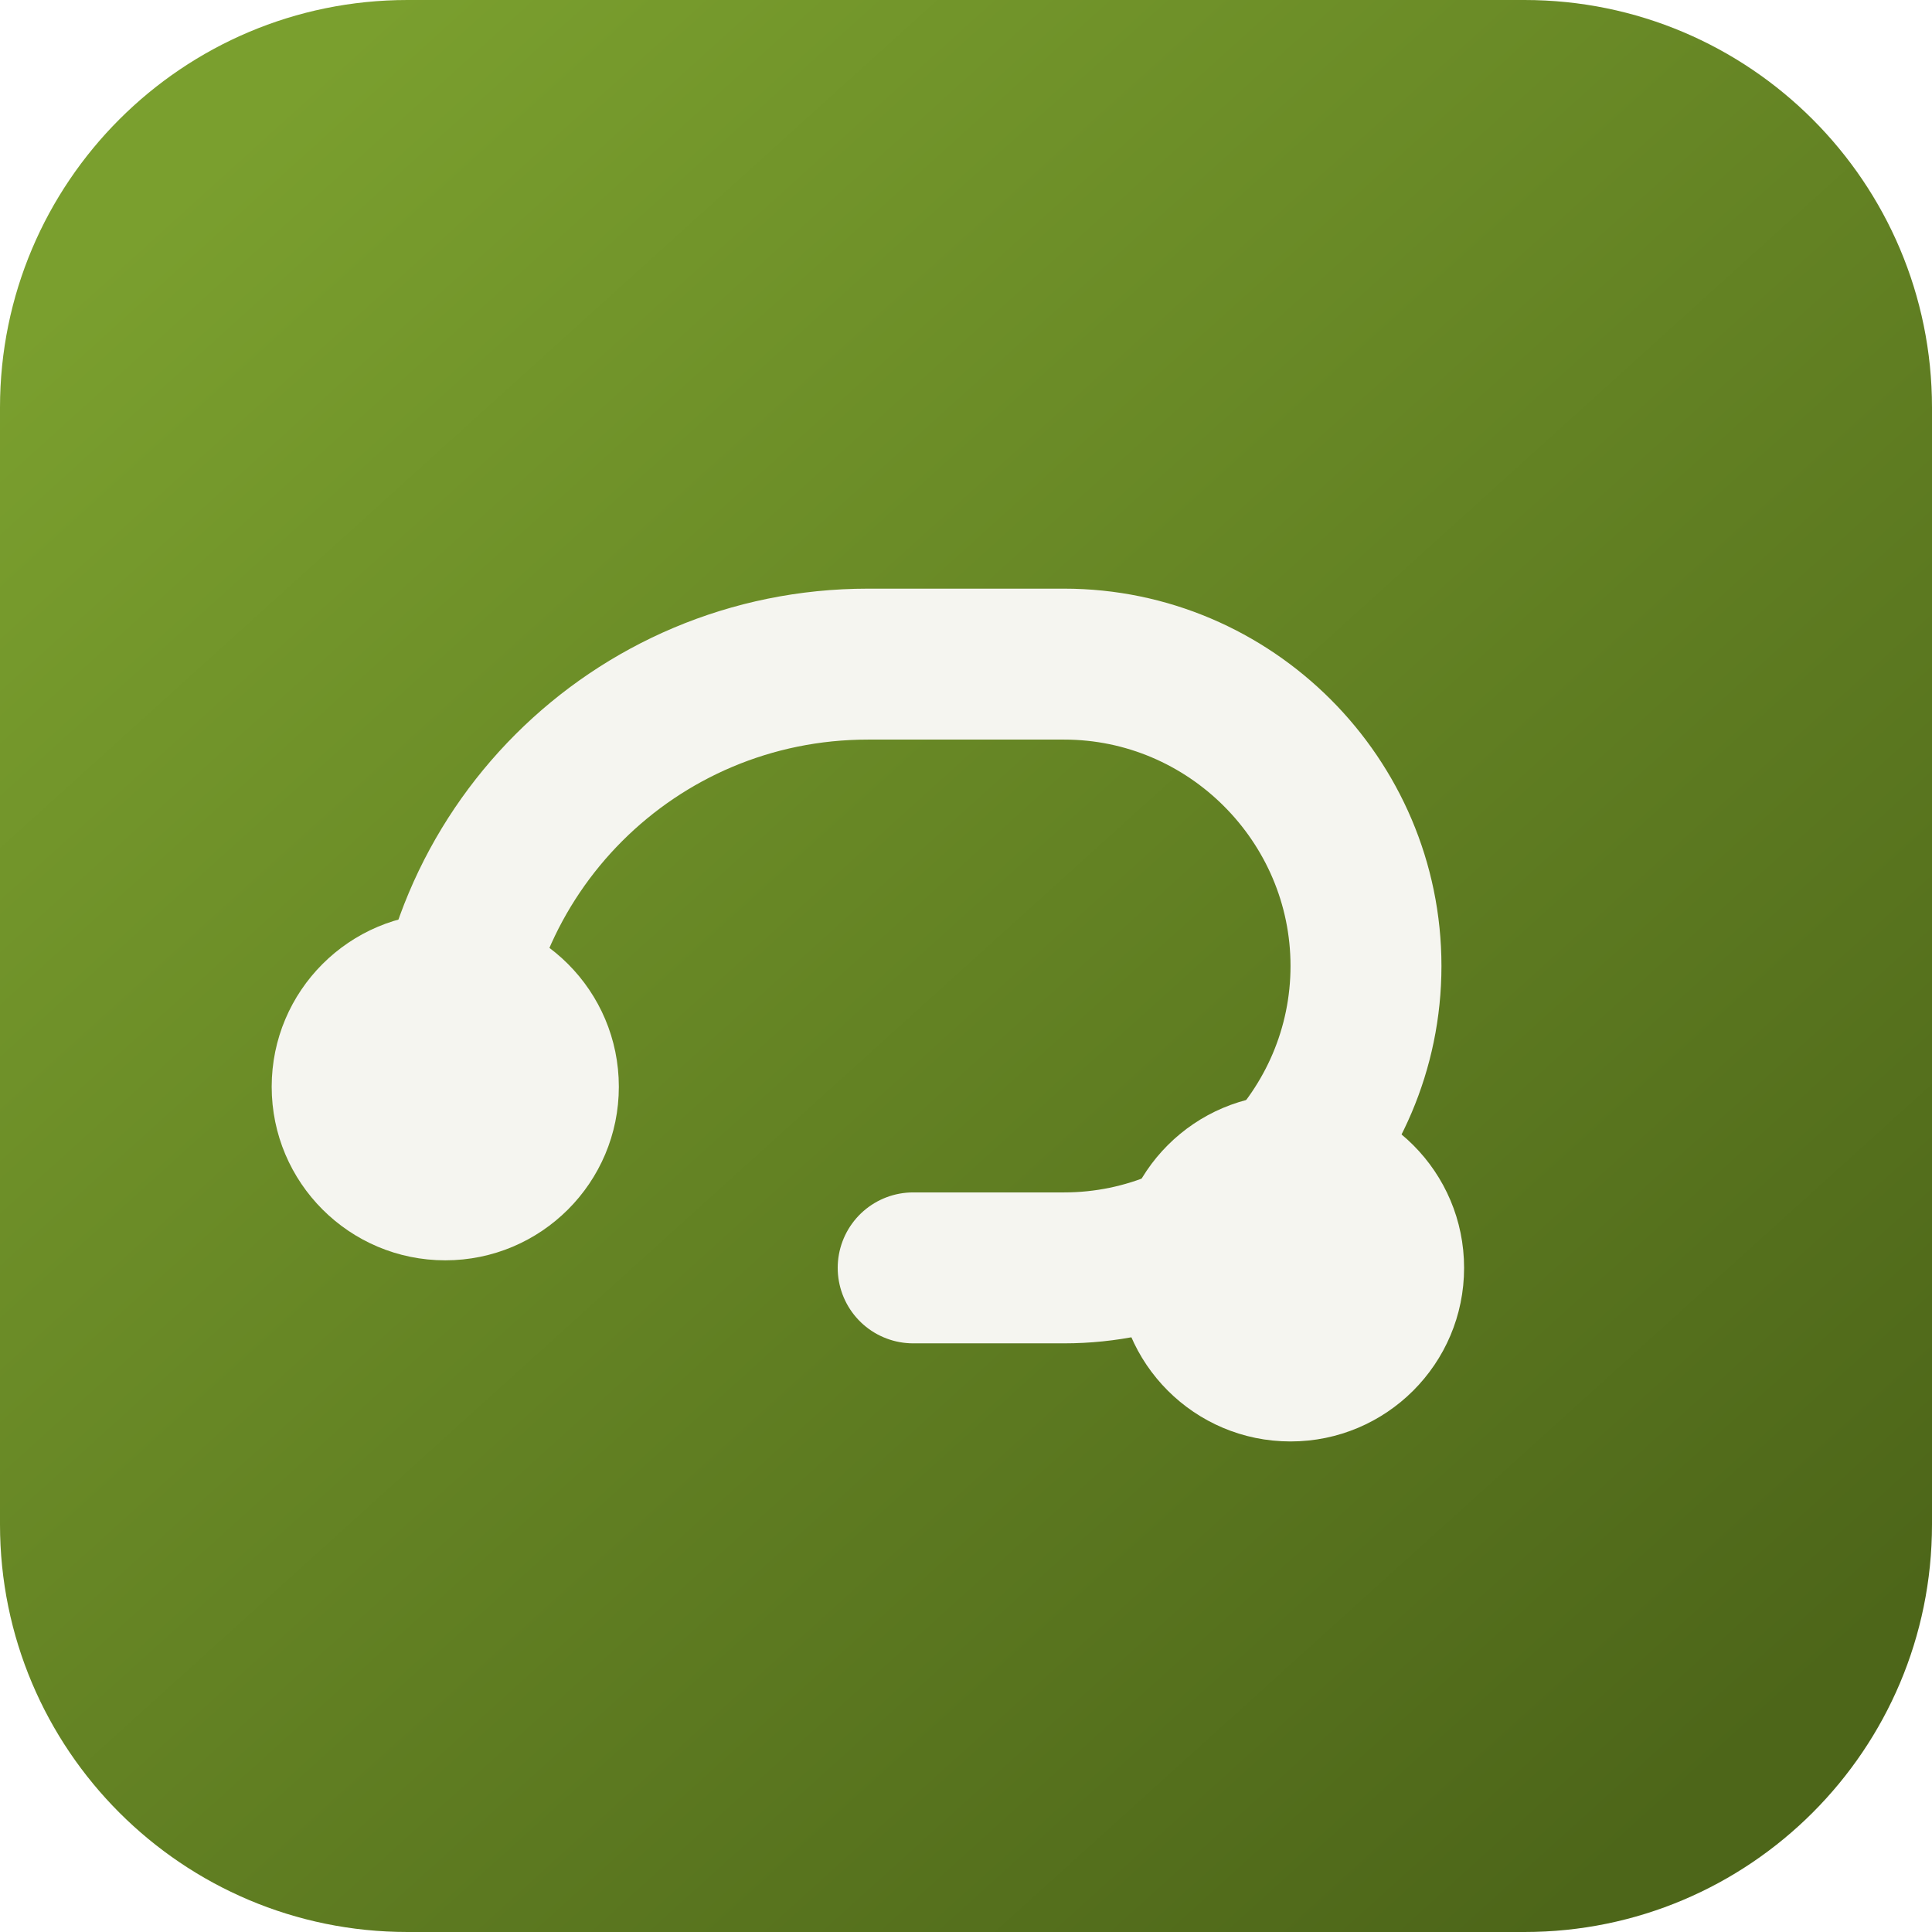
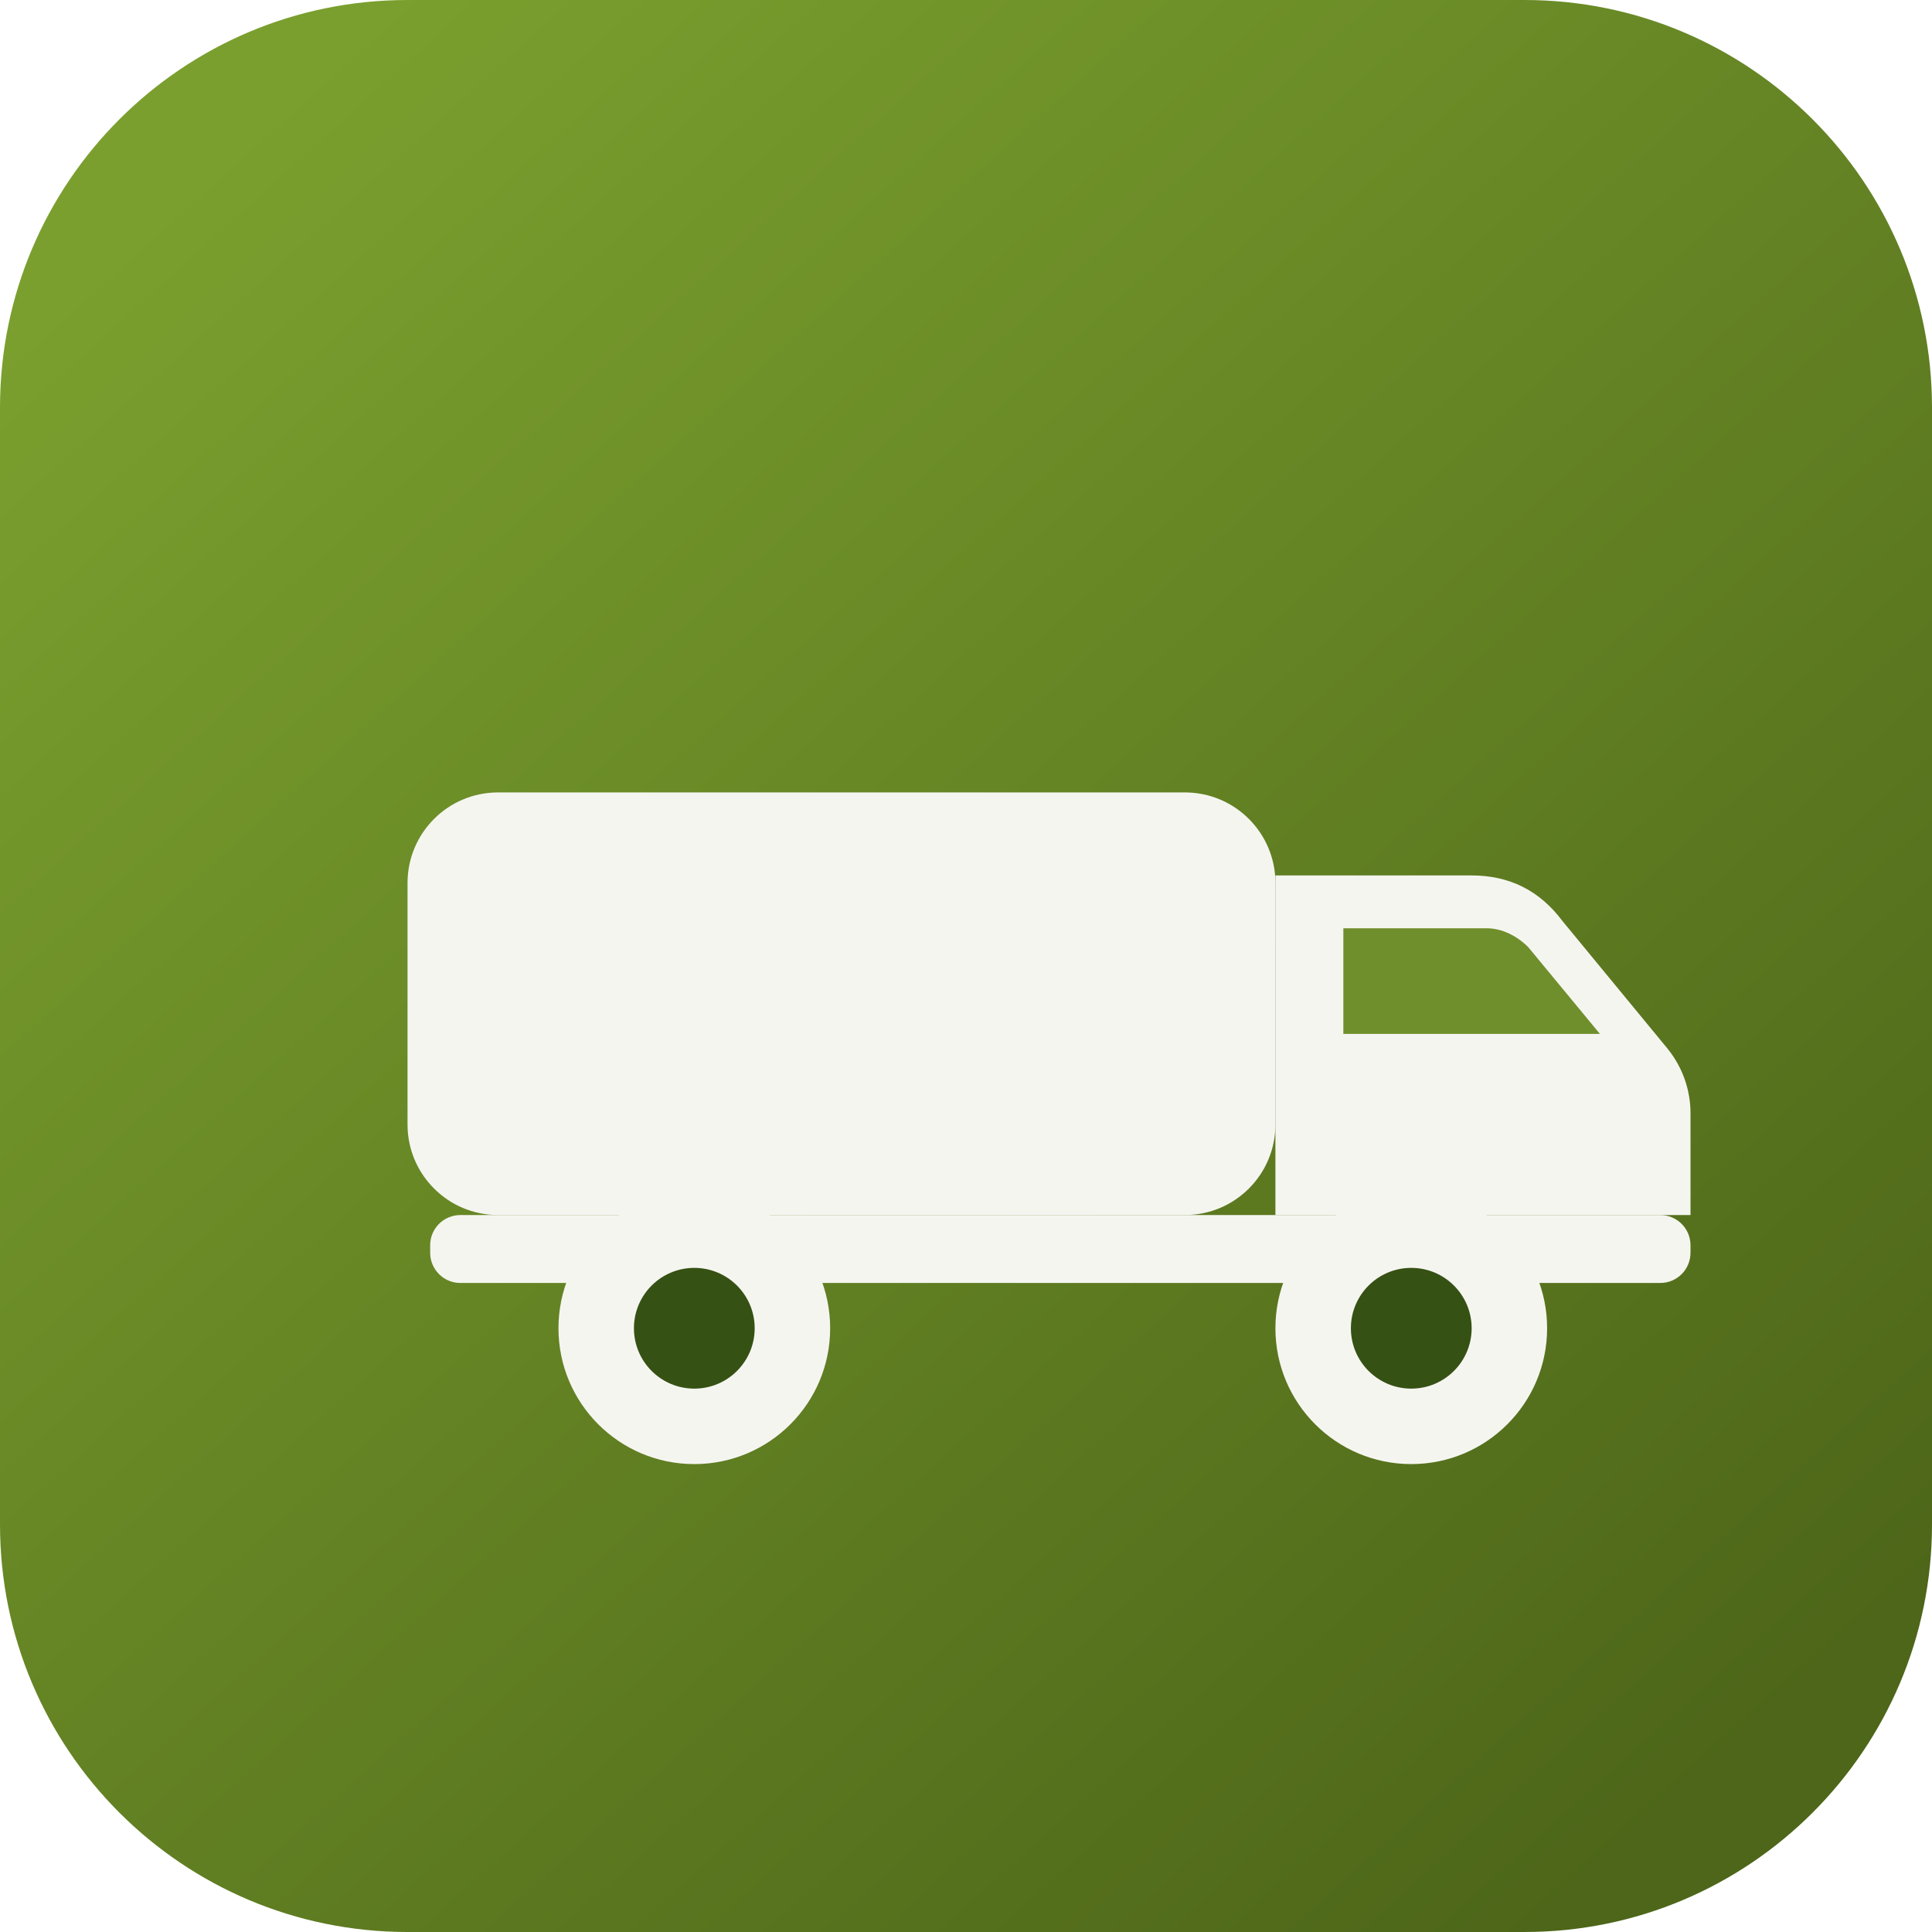
- <svg xmlns="http://www.w3.org/2000/svg" viewBox="0 0 512 512" role="img" aria-label="Transporteur">
+ <svg xmlns="http://www.w3.org/2000/svg" viewBox="0 0 512 512" role="img" aria-label="Transporteur truck">
  <defs>
-     <linearGradient id="g" x1="12%" y1="8%" x2="88%" y2="92%">
+     <linearGradient id="bg" x1="12%" y1="8%" x2="88%" y2="92%">
      <stop offset="0%" stop-color="#7a9f2e" />
      <stop offset="100%" stop-color="#4d6619" />
    </linearGradient>
  </defs>
-   <rect width="512" height="512" rx="108" fill="url(#g)" />
-   <path d="M118 288c0-62 50-112 112-112h52c44 0 80 36 80 80s-36 80-80 80h-40" fill="none" stroke="#f5f5f0" stroke-width="40" stroke-linecap="round" stroke-linejoin="round" />
-   <circle cx="118" cy="288" r="46" fill="#f5f5f0" />
-   <circle cx="342" cy="336" r="46" fill="#f5f5f0" />
+   <rect width="512" height="512" rx="108" fill="url(#bg)" />
+   <g fill="#f5f5f0">
+     <rect x="108" y="210" width="230" height="112" rx="24" />
+     <path d="M338 232h52c10 0 18 4 24 12l28 34c4 5 6 11 6 17v27h-110V232z" />
+     <path d="M356 246h38c4 0 8 2 11 5l19 23h-68V246z" fill="#6f8f2c" />
+     <rect x="114" y="322" width="334" height="18" rx="8" />
+     <circle cx="184" cy="352" r="36" />
+     <circle cx="374" cy="352" r="36" />
+   </g>
+   <g fill="#365114">
+     <circle cx="184" cy="352" r="16" />
+     <circle cx="374" cy="352" r="16" />
+   </g>
</svg>
